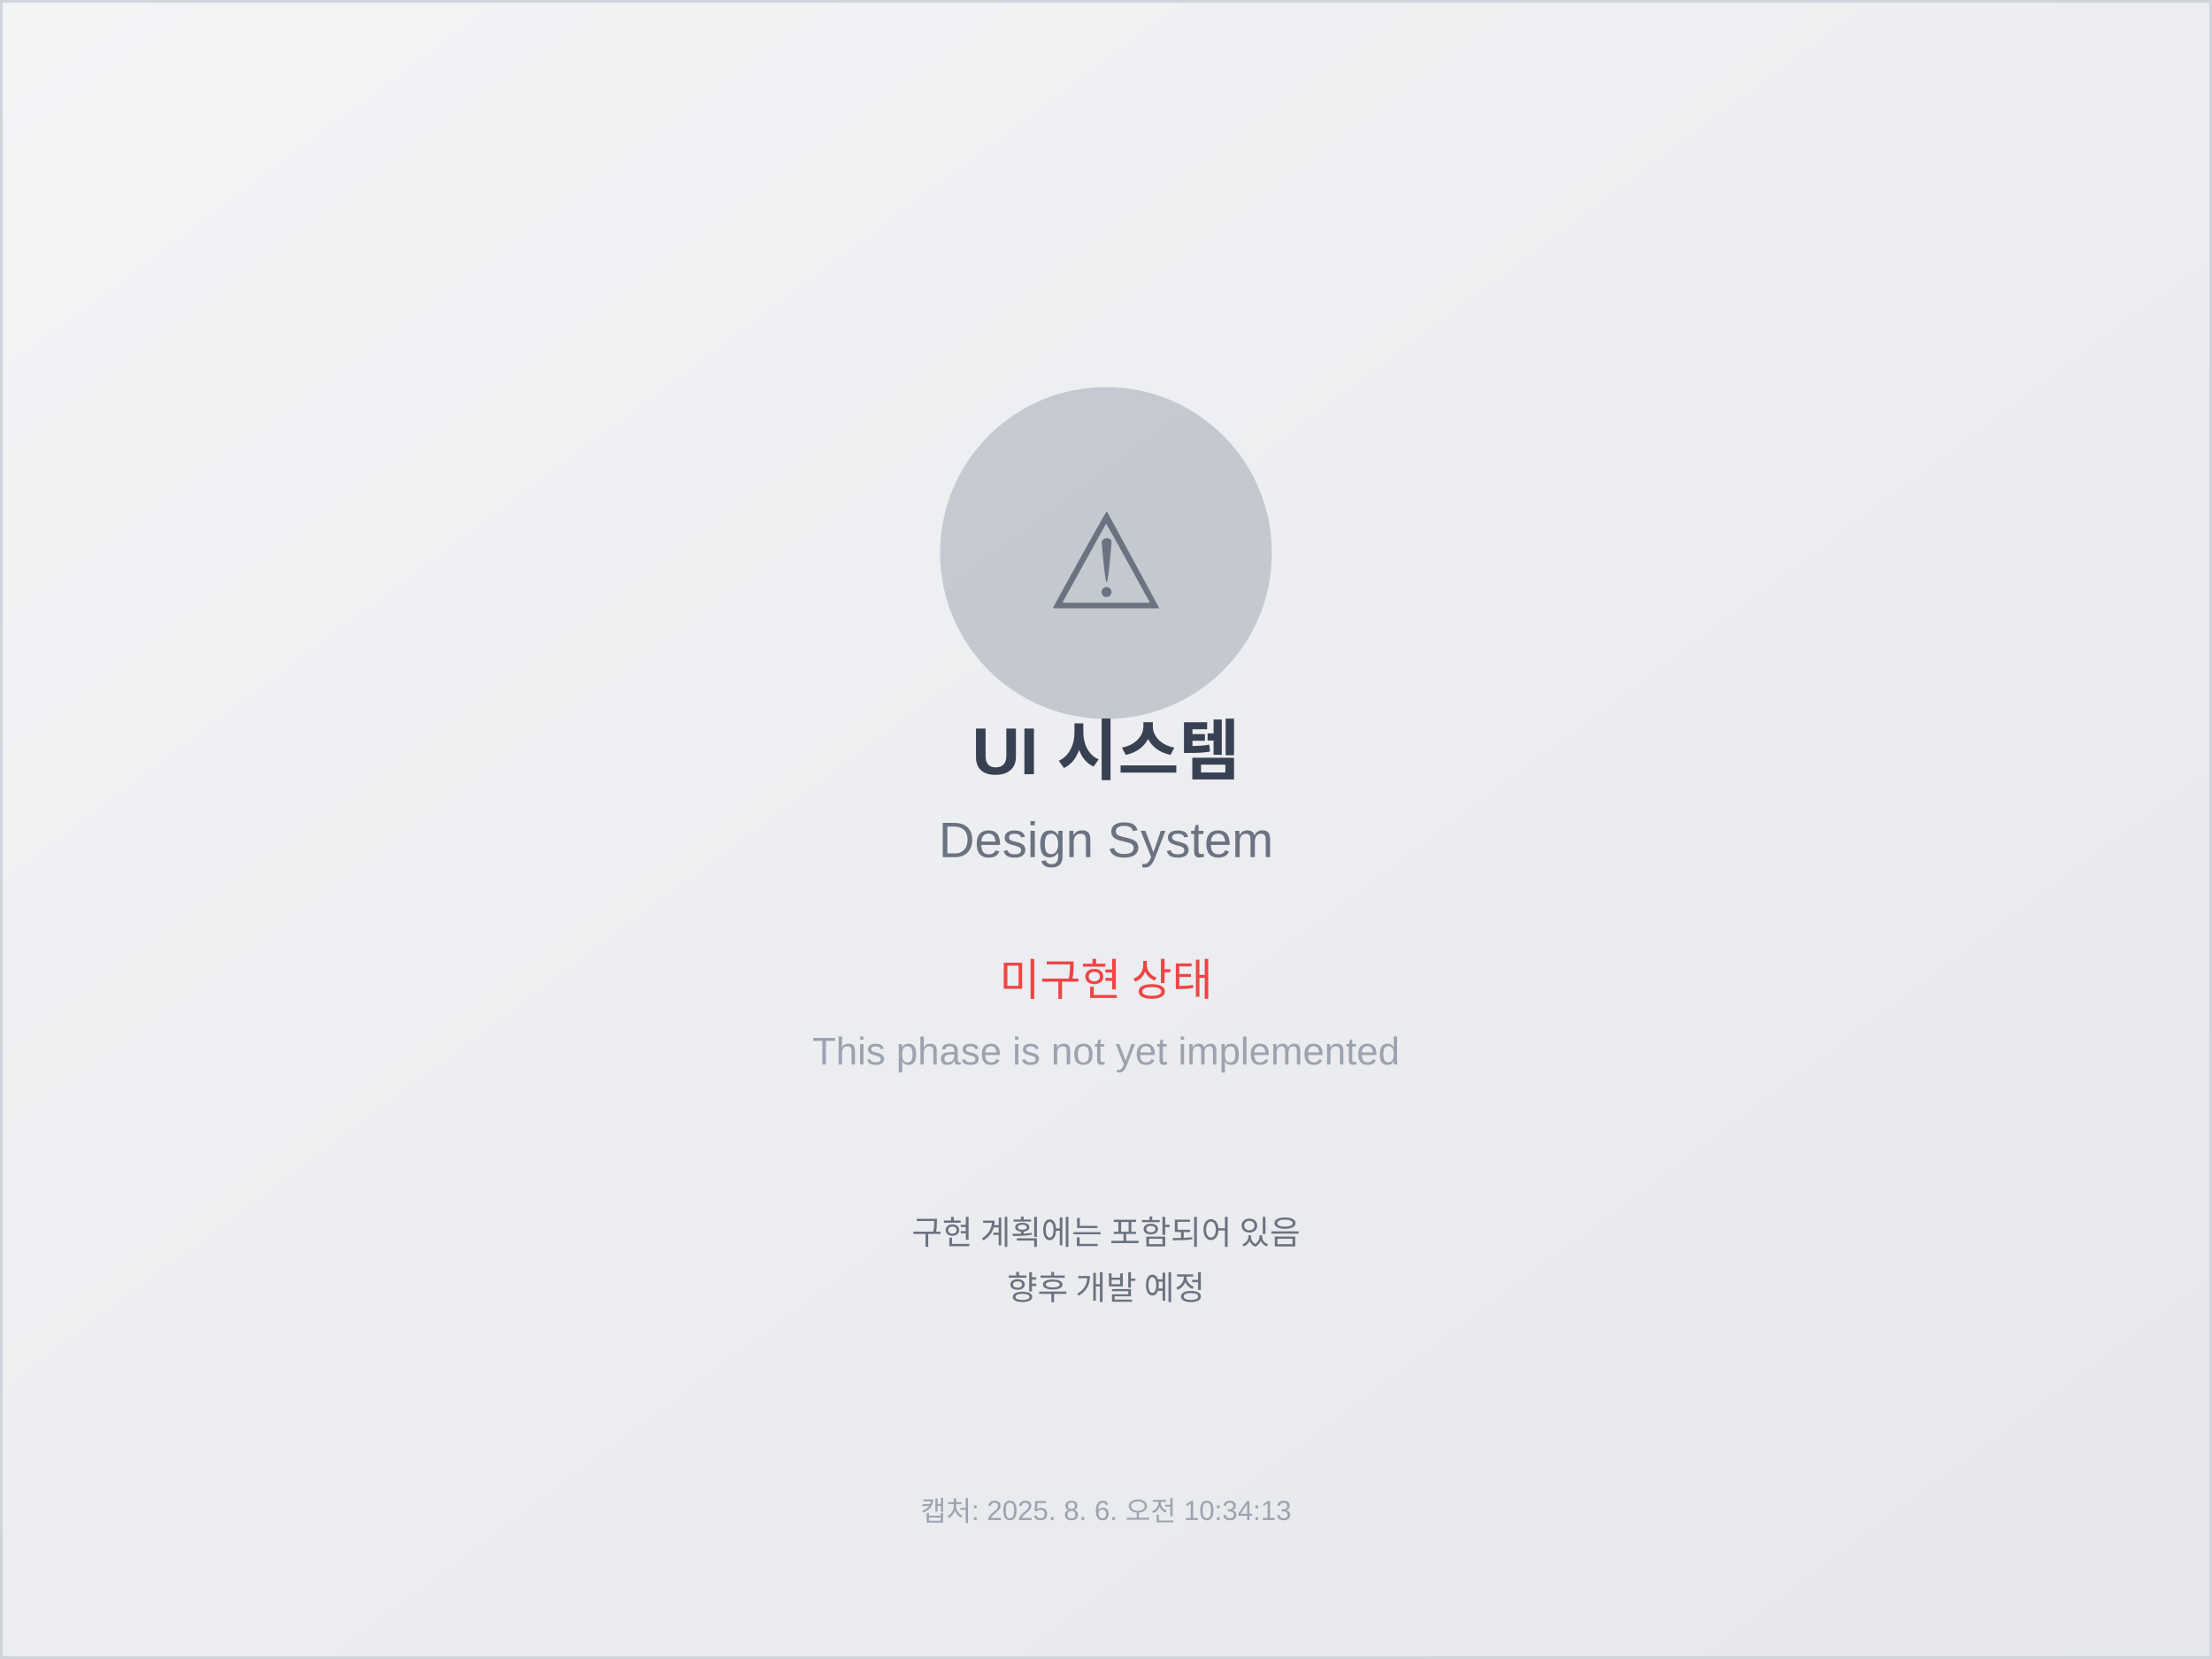
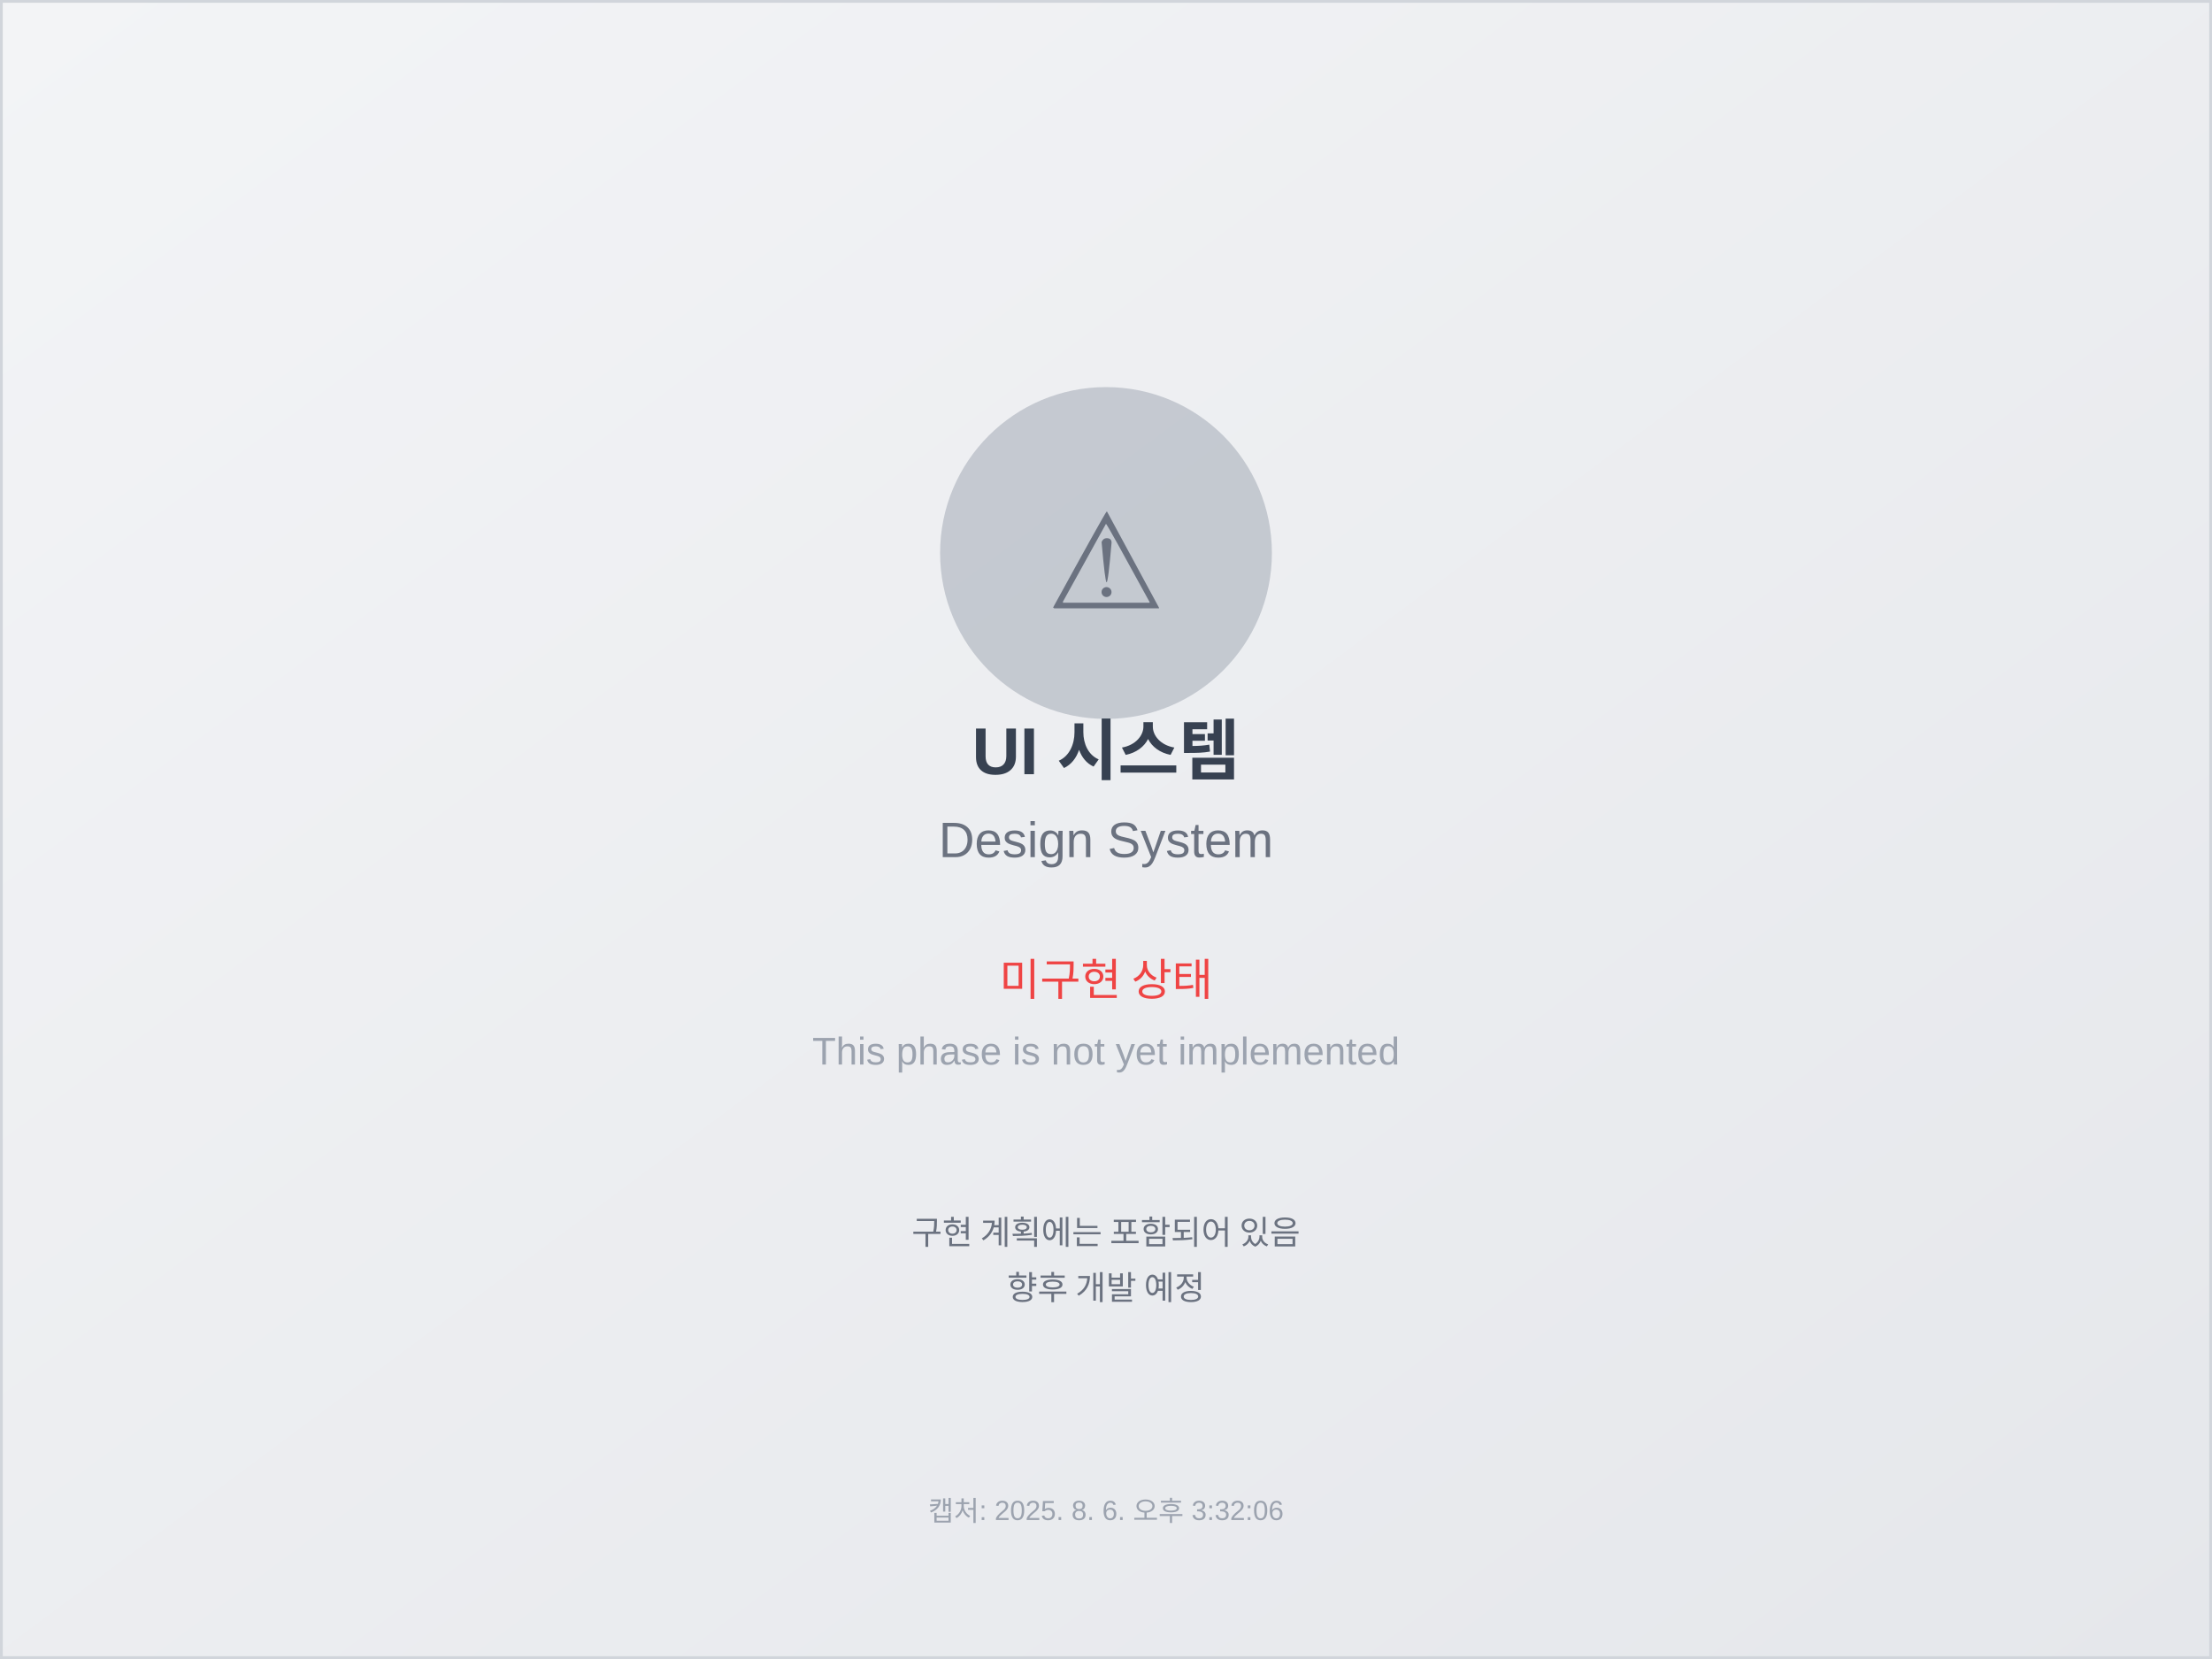
<svg xmlns="http://www.w3.org/2000/svg" width="800" height="600">
  <defs>
    <linearGradient id="grad1" x1="0%" y1="0%" x2="100%" y2="100%">
      <stop offset="0%" style="stop-color:#f3f4f6;stop-opacity:1" />
      <stop offset="100%" style="stop-color:#e5e7eb;stop-opacity:1" />
    </linearGradient>
  </defs>
  <rect width="800" height="600" fill="url(#grad1)" stroke="#d1d5db" stroke-width="2" />
  <circle cx="400" cy="200" r="60" fill="#9ca3af" opacity="0.5" />
  <text x="400" y="220" text-anchor="middle" font-family="Arial, sans-serif" font-size="48" fill="#6b7280">⚠️</text>
  <text x="400" y="280" text-anchor="middle" font-family="Arial, sans-serif" font-size="24" font-weight="bold" fill="#374151">UI 시스템</text>
  <text x="400" y="310" text-anchor="middle" font-family="Arial, sans-serif" font-size="18" fill="#6b7280">Design System</text>
  <text x="400" y="360" text-anchor="middle" font-family="Arial, sans-serif" font-size="16" fill="#ef4444">미구현 상태</text>
  <text x="400" y="385" text-anchor="middle" font-family="Arial, sans-serif" font-size="14" fill="#9ca3af">This phase is not yet implemented</text>
  <text x="400" y="450" text-anchor="middle" font-family="Arial, sans-serif" font-size="12" fill="#6b7280">구현 계획에는 포함되어 있음</text>
  <text x="400" y="470" text-anchor="middle" font-family="Arial, sans-serif" font-size="12" fill="#6b7280">향후 개발 예정</text>
-   <text x="400" y="550" text-anchor="middle" font-family="Arial, sans-serif" font-size="10" fill="#9ca3af">캡처: 2025. 8. 6. 오전 10:34:13</text>
+   <text x="400" y="550" text-anchor="middle" font-family="Arial, sans-serif" font-size="10" fill="#9ca3af">캡처: 2025. 8. 6. 오후 3:32:06</text>
</svg>
